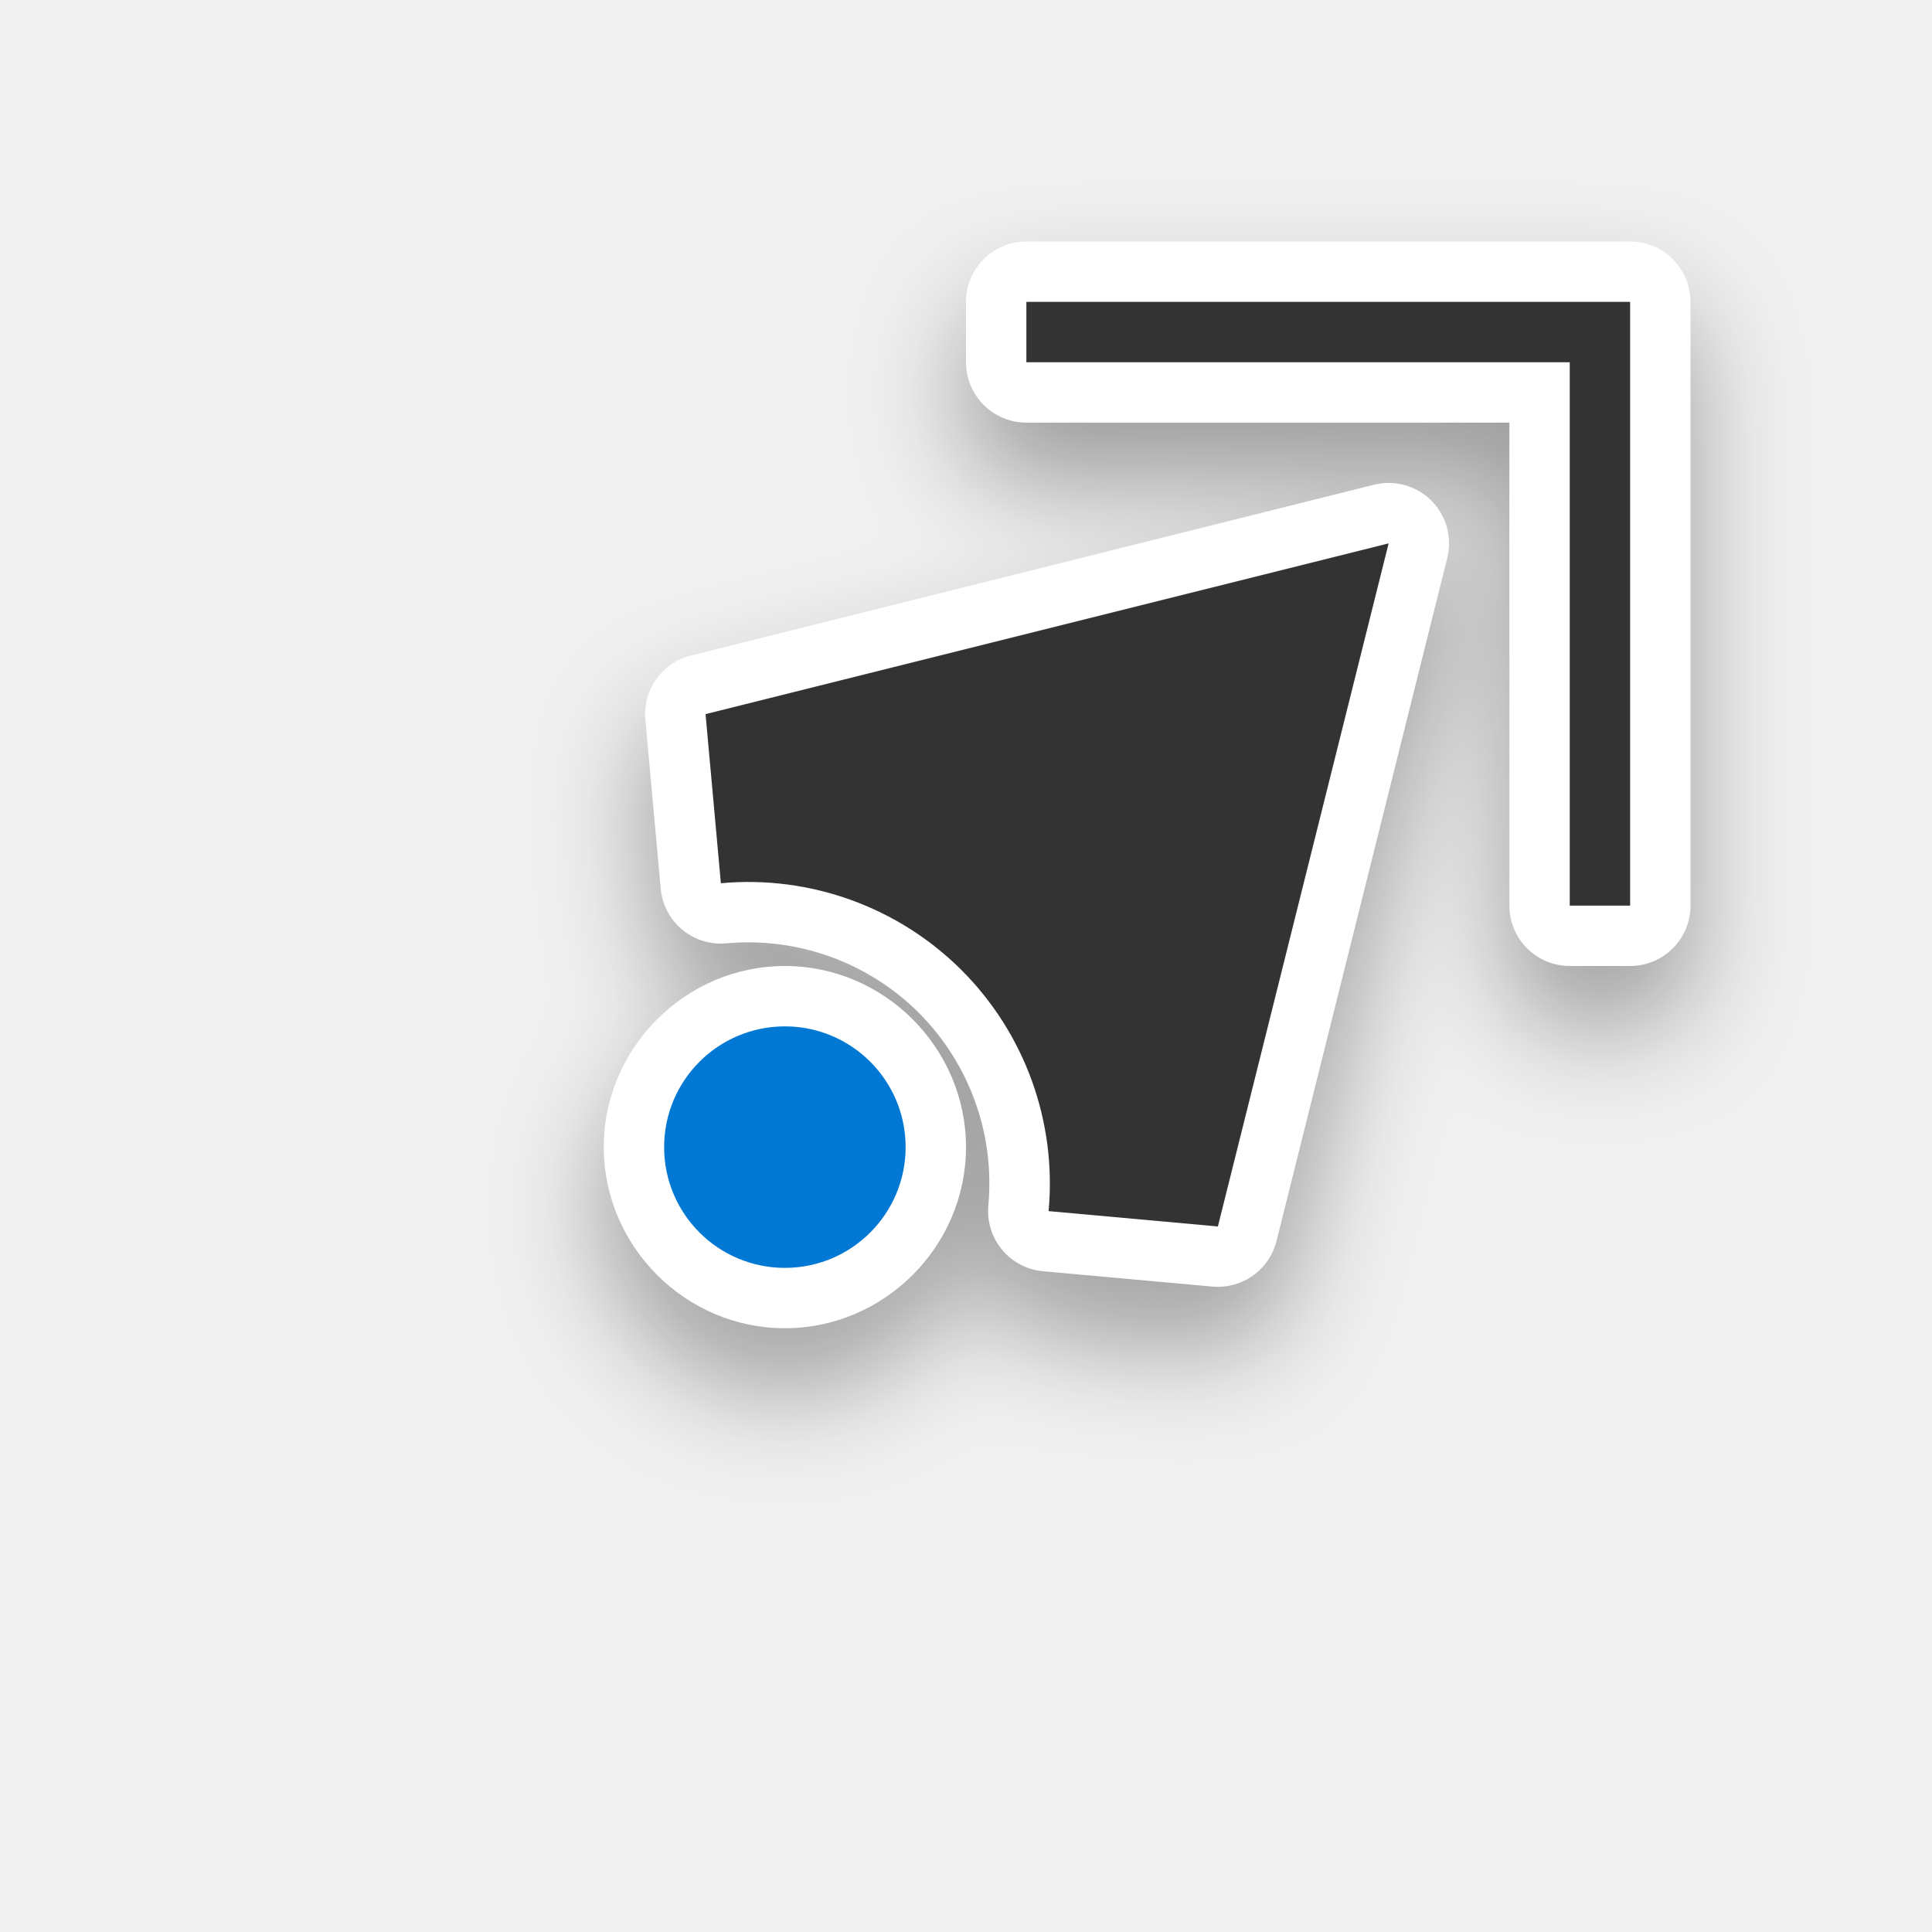
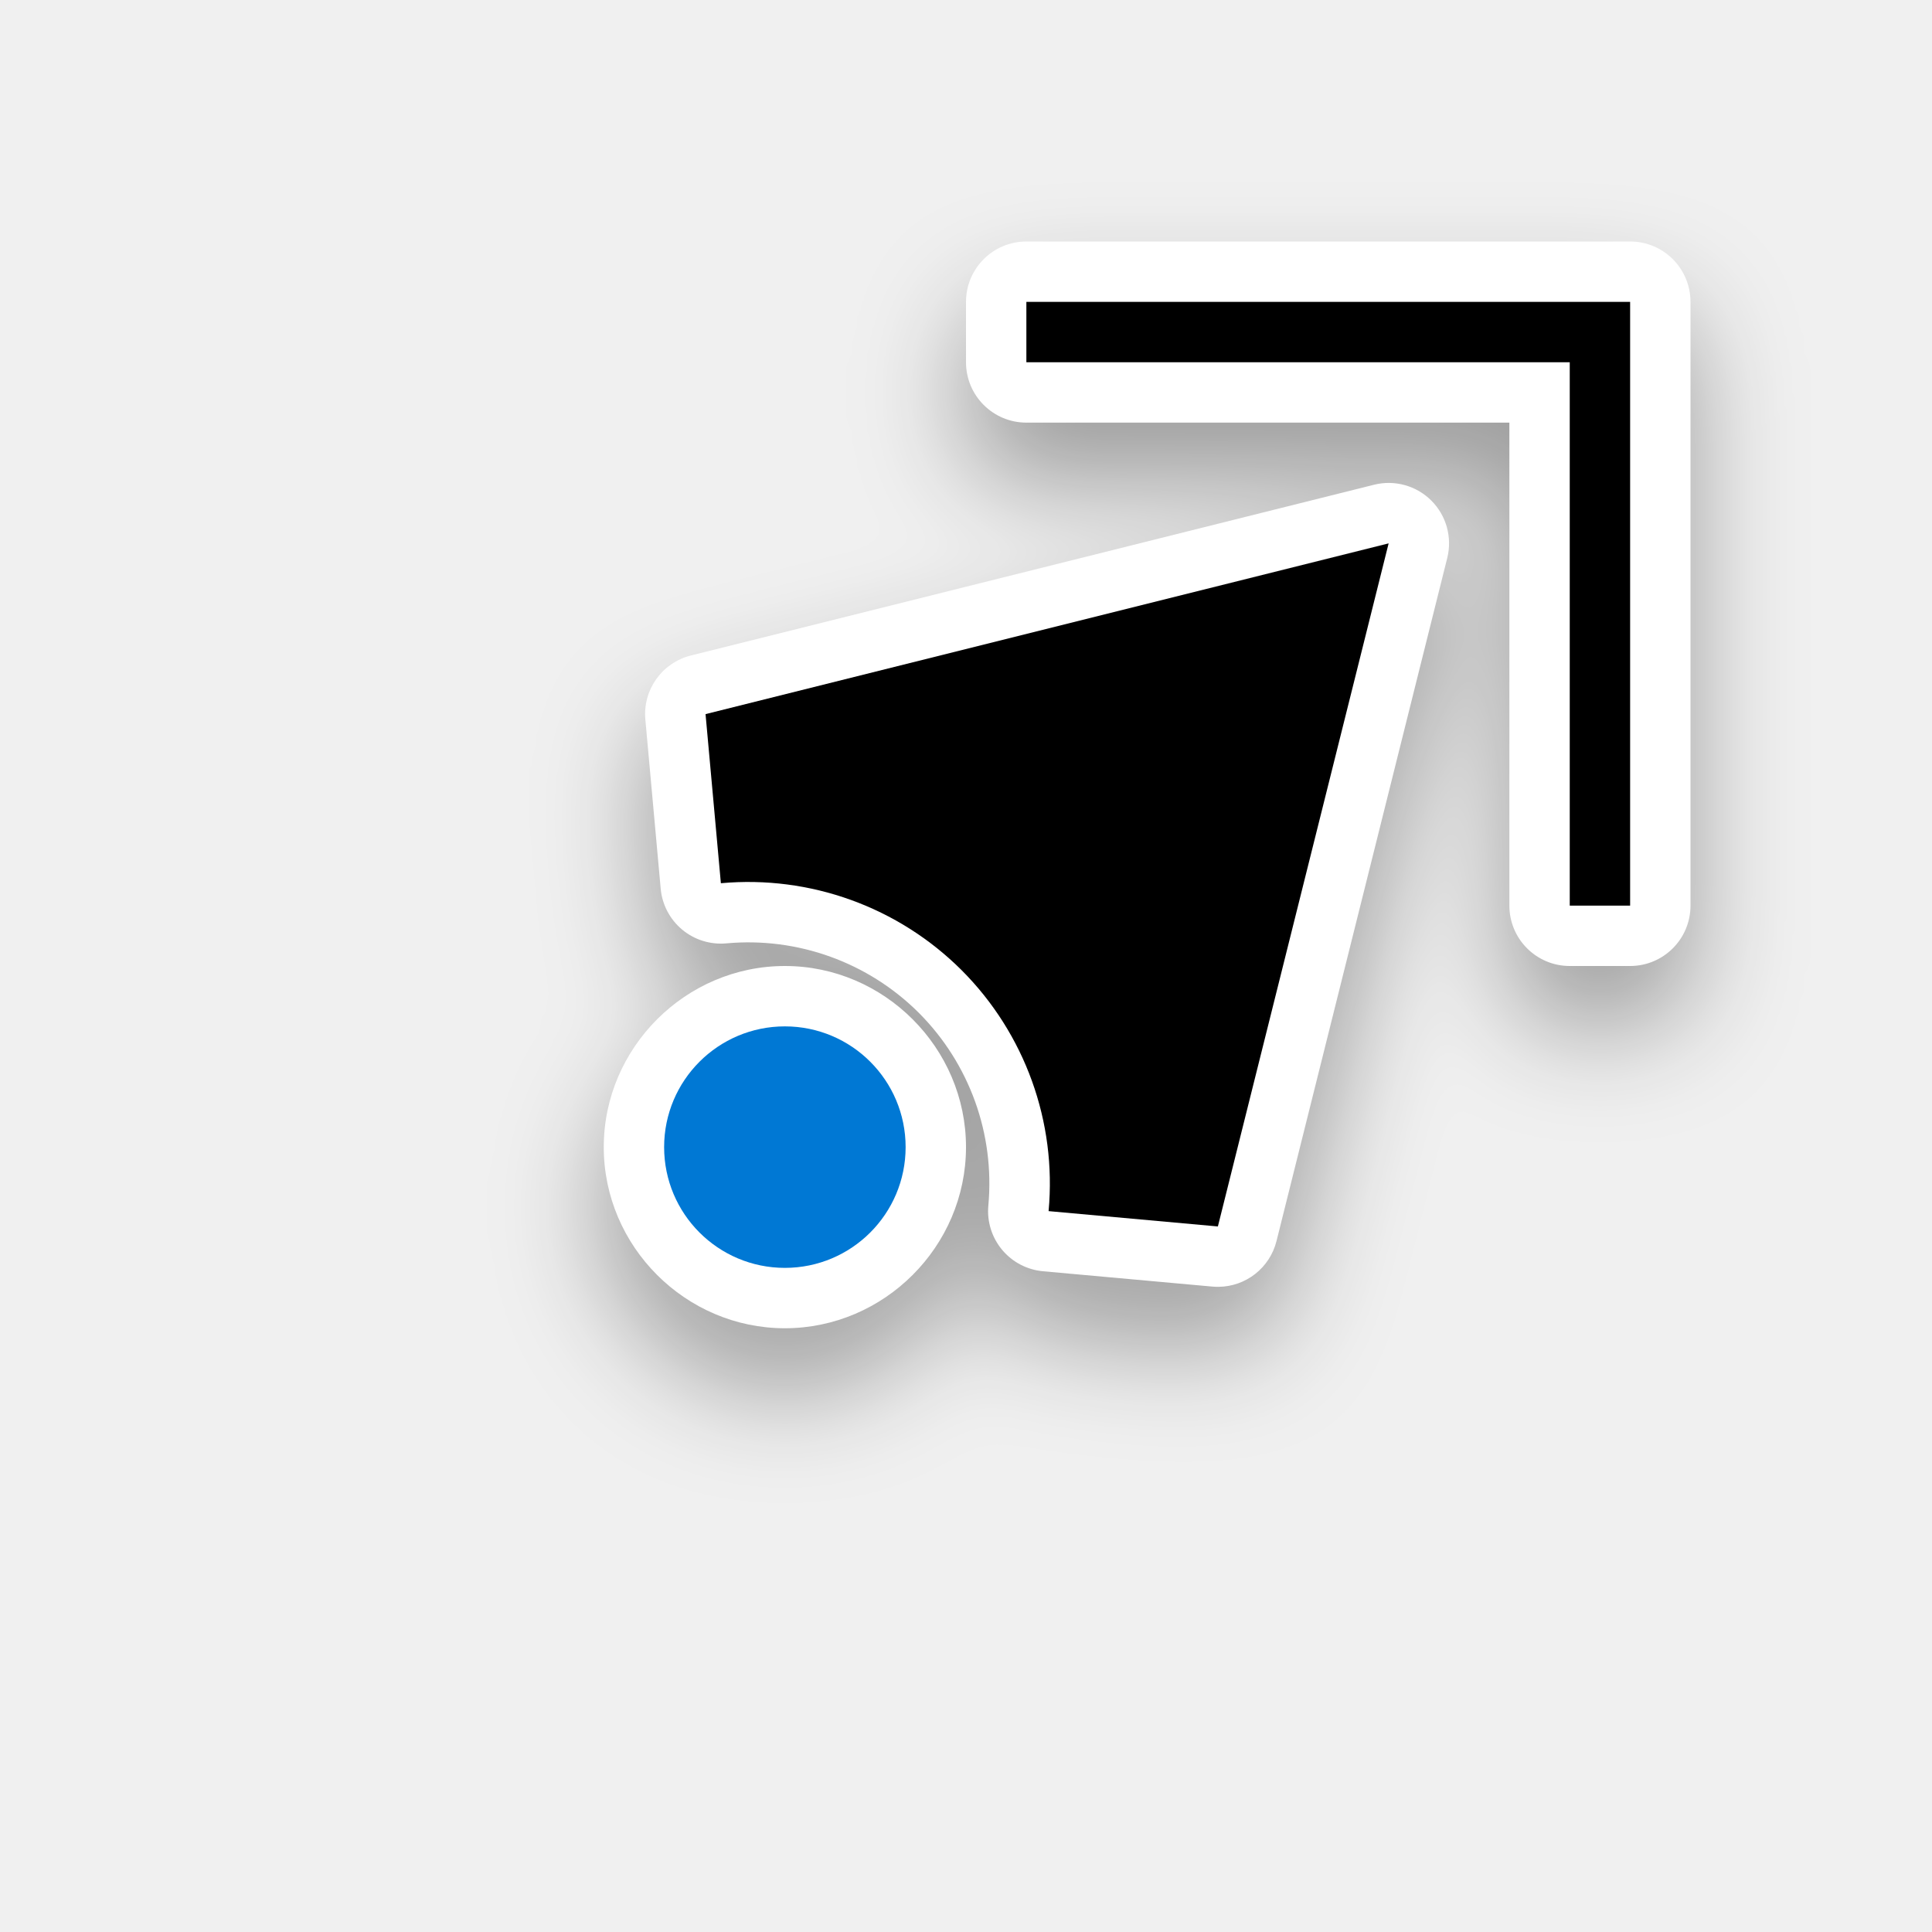
<svg xmlns="http://www.w3.org/2000/svg" width="32" height="32" version="1.1" viewBox="0 0 32 32" id="svg17">
  <defs id="defs5">
    <filter id="a" x="-.12" y="-.12" width="1.24" height="1.24" color-interpolation-filters="sRGB">
      <feGaussianBlur stdDeviation="0.706" id="feGaussianBlur2" />
    </filter>
    <filter style="color-interpolation-filters:sRGB" id="filter895" x="-0.12" width="1.24" y="-0.12" height="1.24">
      <feGaussianBlur stdDeviation="0.9" id="feGaussianBlur897" />
    </filter>
  </defs>
  <path id="path849" d="m 19,10.59 c -1.645,0 -3,1.355 -3,3 0,1.645 1.355,3 3,3 1.645,0 3,-1.355 3,-3 0,-1.645 -1.355,-3 -3,-3 z m -7.182,0.686 a 1,1 0 0 0 -0.961,0.758 L 8.029,23.348 a 1,1 0 0 0 1.213,1.213 L 20.557,21.732 a 1,1 0 0 0 0.754,-1.061 L 21.057,17.871 A 1,1 0 0 0 19.969,16.965 C 18.786,17.073 17.619,16.651 16.779,15.812 15.941,14.973 15.52,13.804 15.629,12.621 a 1,1 0 0 0 -0.906,-1.088 l -2.805,-0.254 a 1,1 0 0 0 -0.1,-0.004 z M 19,12.59 c 0.564,0 1,0.436 1,1 0,0.564 -0.436,1 -1,1 -0.564,0 -1,-0.436 -1,-1 0,-0.564 0.436,-1 1,-1 z m -6.408,0.76 1.176,0.105 c 0.115,1.403 0.584,2.759 1.594,3.771 a 1,1 0 0 0 0.002,0 c 1.012,1.011 2.368,1.484 3.771,1.6 L 19.242,20 10.375,22.215 Z M 5,16.59 a 1,1 0 0 0 -1,1 v 9 1 a 1,1 0 0 0 1,1 h 1 9 a 1,1 0 0 0 1,-1 v -1 a 1,1 0 0 0 -1,-1 H 7 v -8 a 1,1 0 0 0 -1,-1 z" style="color:#000000;font-style:normal;font-variant:normal;font-weight:normal;font-stretch:normal;font-size:medium;line-height:normal;font-family:sans-serif;font-variant-ligatures:normal;font-variant-position:normal;font-variant-caps:normal;font-variant-numeric:normal;font-variant-alternates:normal;font-feature-settings:normal;text-indent:0;text-align:start;text-decoration:none;text-decoration-line:none;text-decoration-style:solid;text-decoration-color:#000000;letter-spacing:normal;word-spacing:normal;text-transform:none;writing-mode:lr-tb;direction:ltr;text-orientation:mixed;dominant-baseline:auto;baseline-shift:baseline;text-anchor:start;white-space:normal;shape-padding:0;clip-rule:nonzero;display:inline;overflow:visible;visibility:visible;opacity:0.35;isolation:auto;mix-blend-mode:normal;color-interpolation:sRGB;color-interpolation-filters:linearRGB;solid-color:#000000;solid-opacity:1;vector-effect:none;fill:#000000;fill-opacity:1;fill-rule:nonzero;stroke:none;stroke-width:2;stroke-linecap:round;stroke-linejoin:round;stroke-miterlimit:4;stroke-dasharray:none;stroke-dashoffset:0;stroke-opacity:1;paint-order:stroke fill markers;filter:url(#filter895);color-rendering:auto;image-rendering:auto;shape-rendering:auto;text-rendering:auto;enable-background:accumulate" transform="rotate(-180,16,16.79492)" />
  <path style="color:#000000;font-style:normal;font-variant:normal;font-weight:normal;font-stretch:normal;font-size:medium;line-height:normal;font-family:sans-serif;font-variant-ligatures:normal;font-variant-position:normal;font-variant-caps:normal;font-variant-numeric:normal;font-variant-alternates:normal;font-feature-settings:normal;text-indent:0;text-align:start;text-decoration:none;text-decoration-line:none;text-decoration-style:solid;text-decoration-color:#000000;letter-spacing:normal;word-spacing:normal;text-transform:none;writing-mode:lr-tb;direction:ltr;text-orientation:mixed;dominant-baseline:auto;baseline-shift:baseline;text-anchor:start;white-space:normal;shape-padding:0;clip-rule:nonzero;display:inline;overflow:visible;visibility:visible;opacity:1;isolation:auto;mix-blend-mode:normal;color-interpolation:sRGB;color-interpolation-filters:linearRGB;solid-color:#000000;solid-opacity:1;vector-effect:none;fill:#ffffff;fill-opacity:1;fill-rule:nonzero;stroke:none;stroke-width:2;stroke-linecap:round;stroke-linejoin:round;stroke-miterlimit:4;stroke-dasharray:none;stroke-dashoffset:0;stroke-opacity:1;paint-order:stroke fill markers;color-rendering:auto;image-rendering:auto;shape-rendering:auto;text-rendering:auto;enable-background:accumulate" d="m 13,22 c 1.645,0 3,-1.355 3,-3 0,-1.645 -1.355,-3 -3,-3 -1.645,0 -3,1.355 -3,3 0,1.645 1.355,3 3,3 z m 7.182,-0.686 a 1,1 0 0 0 0.961,-0.758 L 23.971,9.242 a 1,1 0 0 0 -1.213,-1.213 L 11.443,10.857 a 1,1 0 0 0 -0.754,1.061 l 0.254,2.801 A 1,1 0 0 0 12.031,15.625 c 1.182,-0.108 2.35,0.314 3.189,1.152 0.838,0.84 1.259,2.008 1.15,3.191 a 1,1 0 0 0 0.906,1.088 l 2.805,0.254 a 1,1 0 0 0 0.1,0.004 z M 13,20 c -0.564,0 -1,-0.436 -1,-1 0,-0.564 0.436,-1 1,-1 0.564,0 1,0.436 1,1 0,0.564 -0.436,1 -1,1 z m 6.408,-0.76 -1.176,-0.105 c -0.115,-1.403 -0.584,-2.759 -1.594,-3.771 a 1,1 0 0 0 -0.002,0 C 15.625,14.352 14.269,13.88 12.865,13.764 L 12.758,12.59 21.625,10.375 Z M 27,16 a 1,1 0 0 0 1,-1 v -9 -1 a 1,1 0 0 0 -1,-1 h -1 -9 a 1,1 0 0 0 -1,1 v 1 a 1,1 0 0 0 1,1 h 8 V 15 a 1,1 0 0 0 1,1 z" id="path840" />
-   <path style="opacity:1;fill:#333333;fill-opacity:1;stroke:none;stroke-width:1.993;stroke-linecap:round;stroke-linejoin:round;stroke-miterlimit:4;stroke-dasharray:none;stroke-opacity:1;paint-order:stroke fill markers" d="m 27,15 v -9 -1 h -1 -9 v 1 h 9 V 15 Z" id="rect835" />
-   <path style="opacity:1;fill:#333333;fill-opacity:1;stroke:none;stroke-width:1.993;stroke-linecap:round;stroke-linejoin:round;stroke-miterlimit:4;stroke-dasharray:none;stroke-opacity:1;paint-order:stroke fill markers" d="M 20.172,20.314 23,9 11.686,11.828 l 0.254,2.801 c 1.478,-0.135 2.939,0.393 3.989,1.442 1.048,1.05 1.575,2.511 1.439,3.989 z" id="rect835-6" />
+   <path style="opacity:1;fill:#000000;fill-opacity:1;stroke:none;stroke-width:1.993;stroke-linecap:round;stroke-linejoin:round;stroke-miterlimit:4;stroke-dasharray:none;stroke-opacity:1;paint-order:stroke fill markers" d="m 27,15 v -9 -1 h -1 -9 v 1 h 9 V 15 Z" id="rect835" />
+   <path style="opacity:1;fill:#000000;fill-opacity:1;stroke:none;stroke-width:1.993;stroke-linecap:round;stroke-linejoin:round;stroke-miterlimit:4;stroke-dasharray:none;stroke-opacity:1;paint-order:stroke fill markers" d="M 20.172,20.314 23,9 11.686,11.828 l 0.254,2.801 c 1.478,-0.135 2.939,0.393 3.989,1.442 1.048,1.05 1.575,2.511 1.439,3.989 z" id="rect835-6" />
  <circle r="2" cy="-19" cx="-13" id="circle839" style="opacity:1;fill:#0078d4;fill-opacity:1;stroke:none;stroke-width:1;stroke-linecap:round;stroke-linejoin:round;stroke-miterlimit:4;stroke-dasharray:none;stroke-opacity:1;paint-order:stroke fill markers" transform="scale(-1)" />
</svg>
